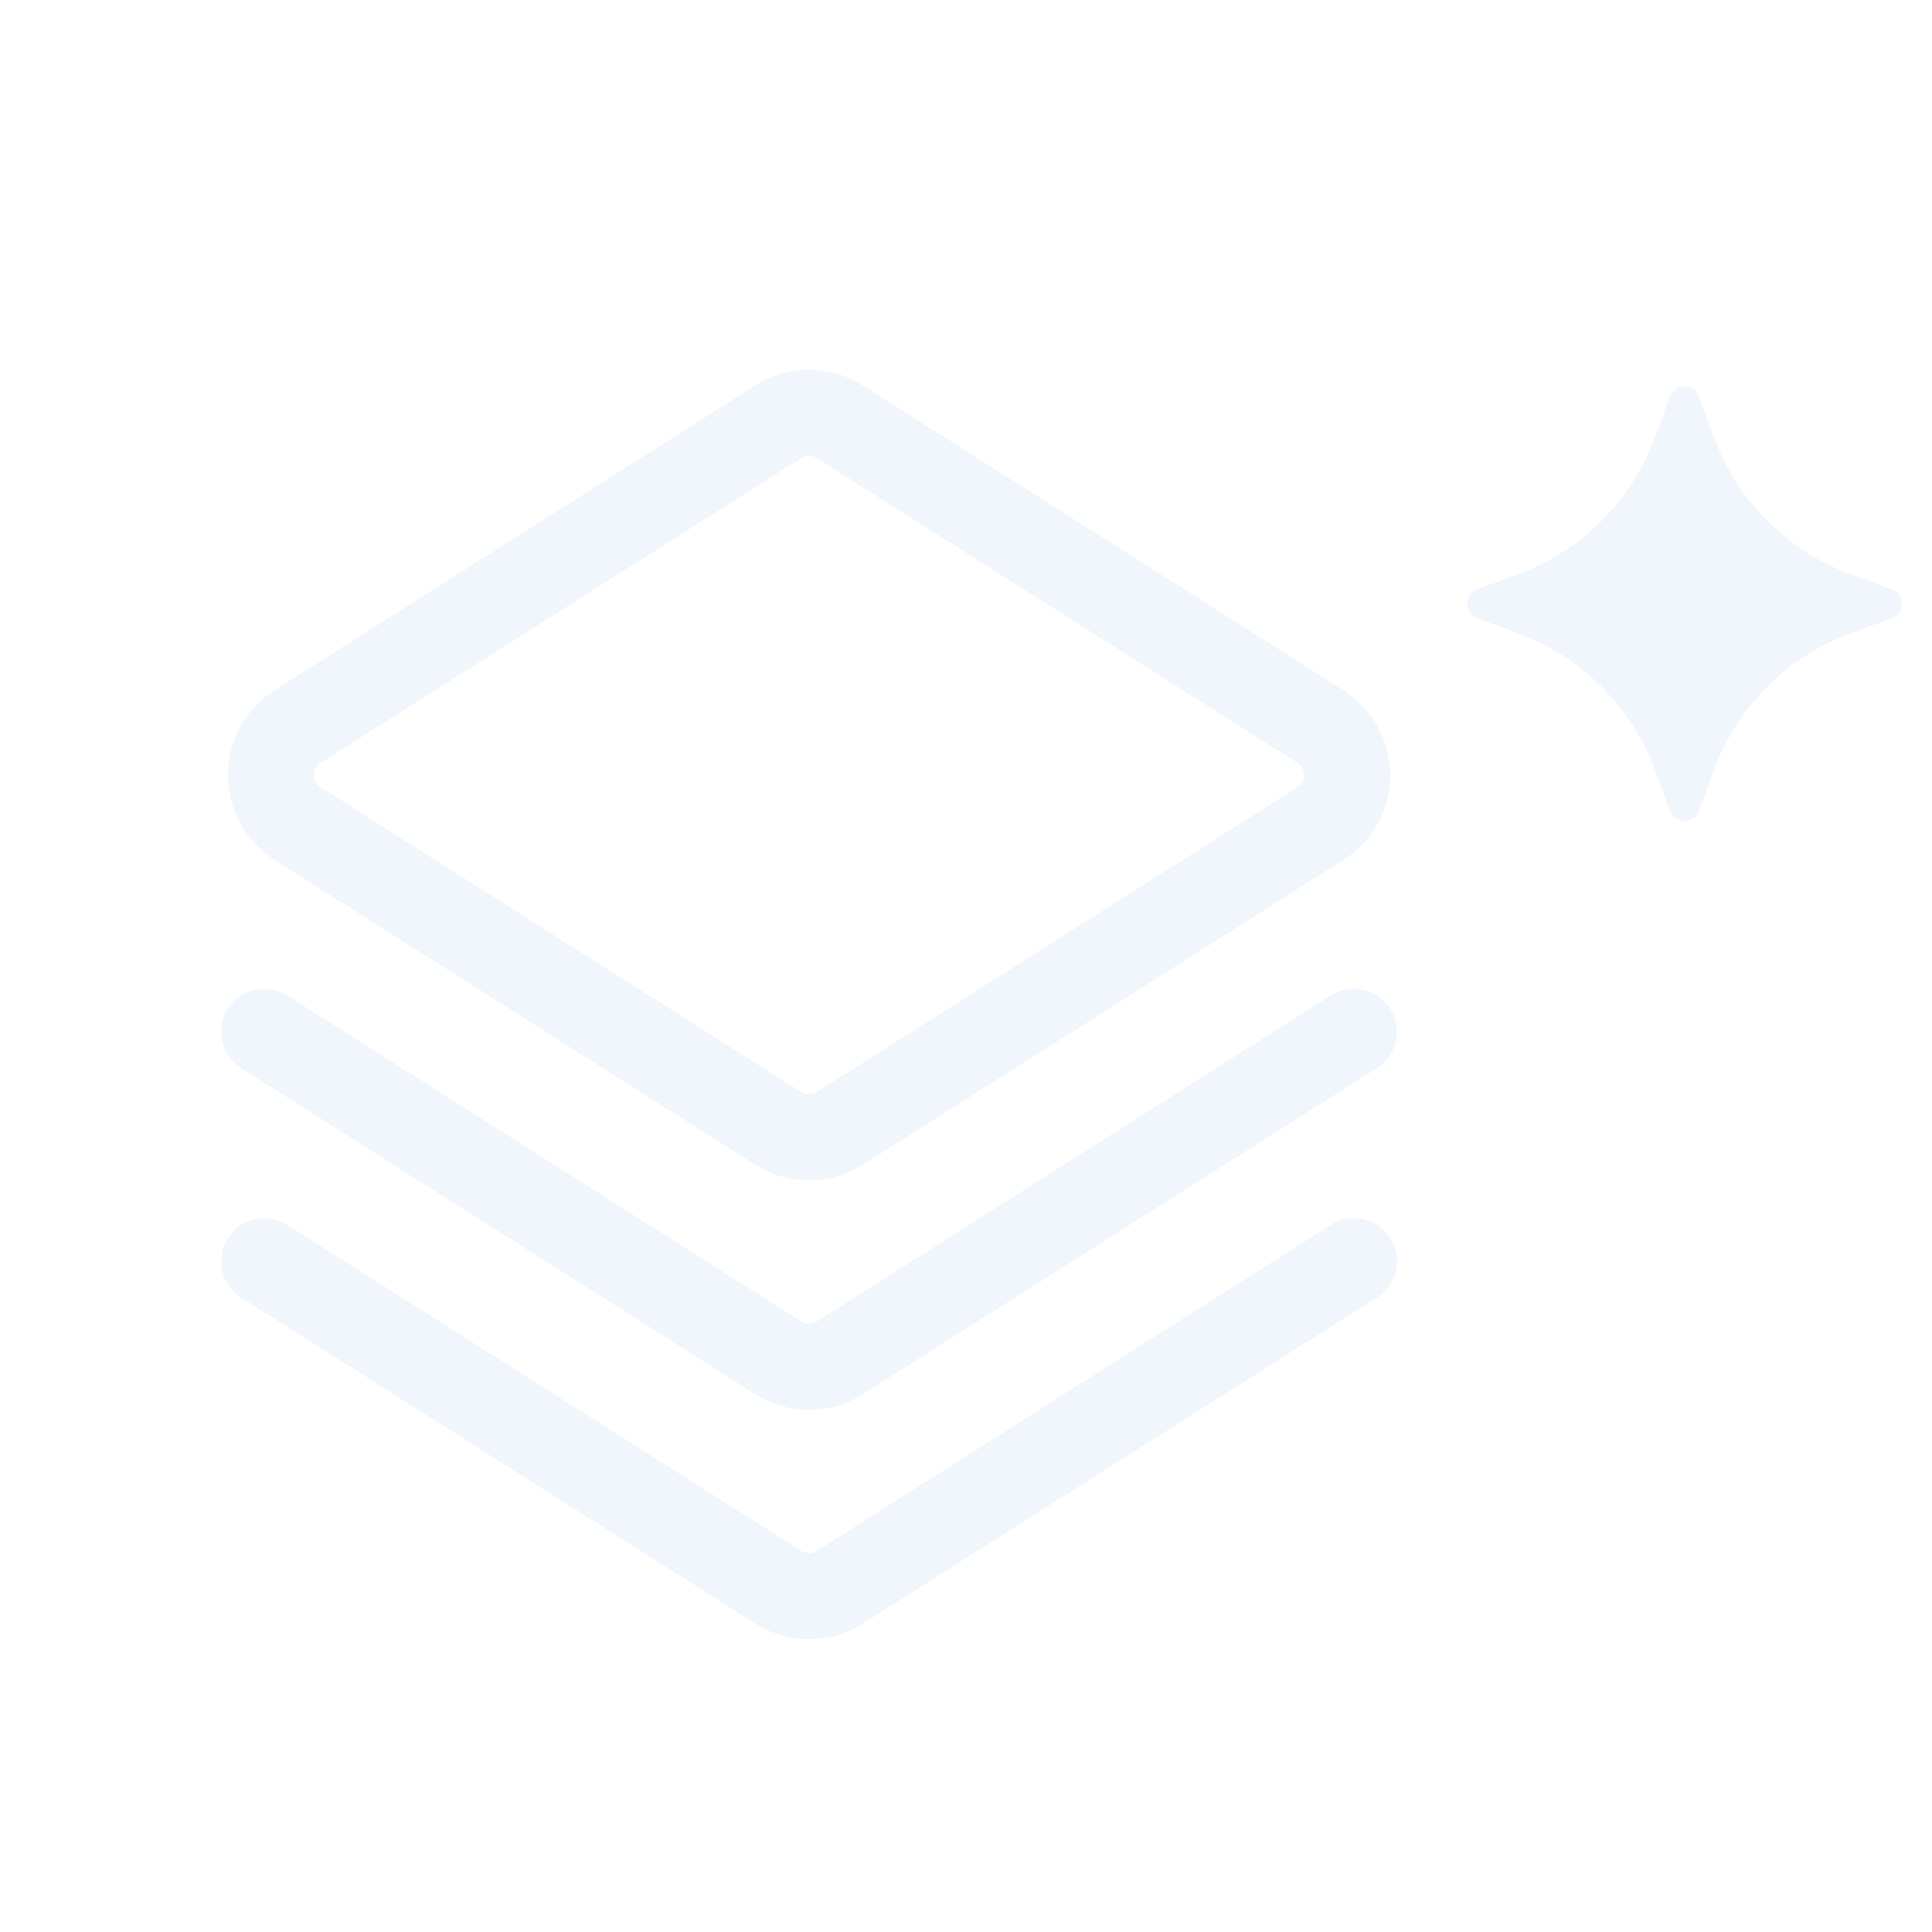
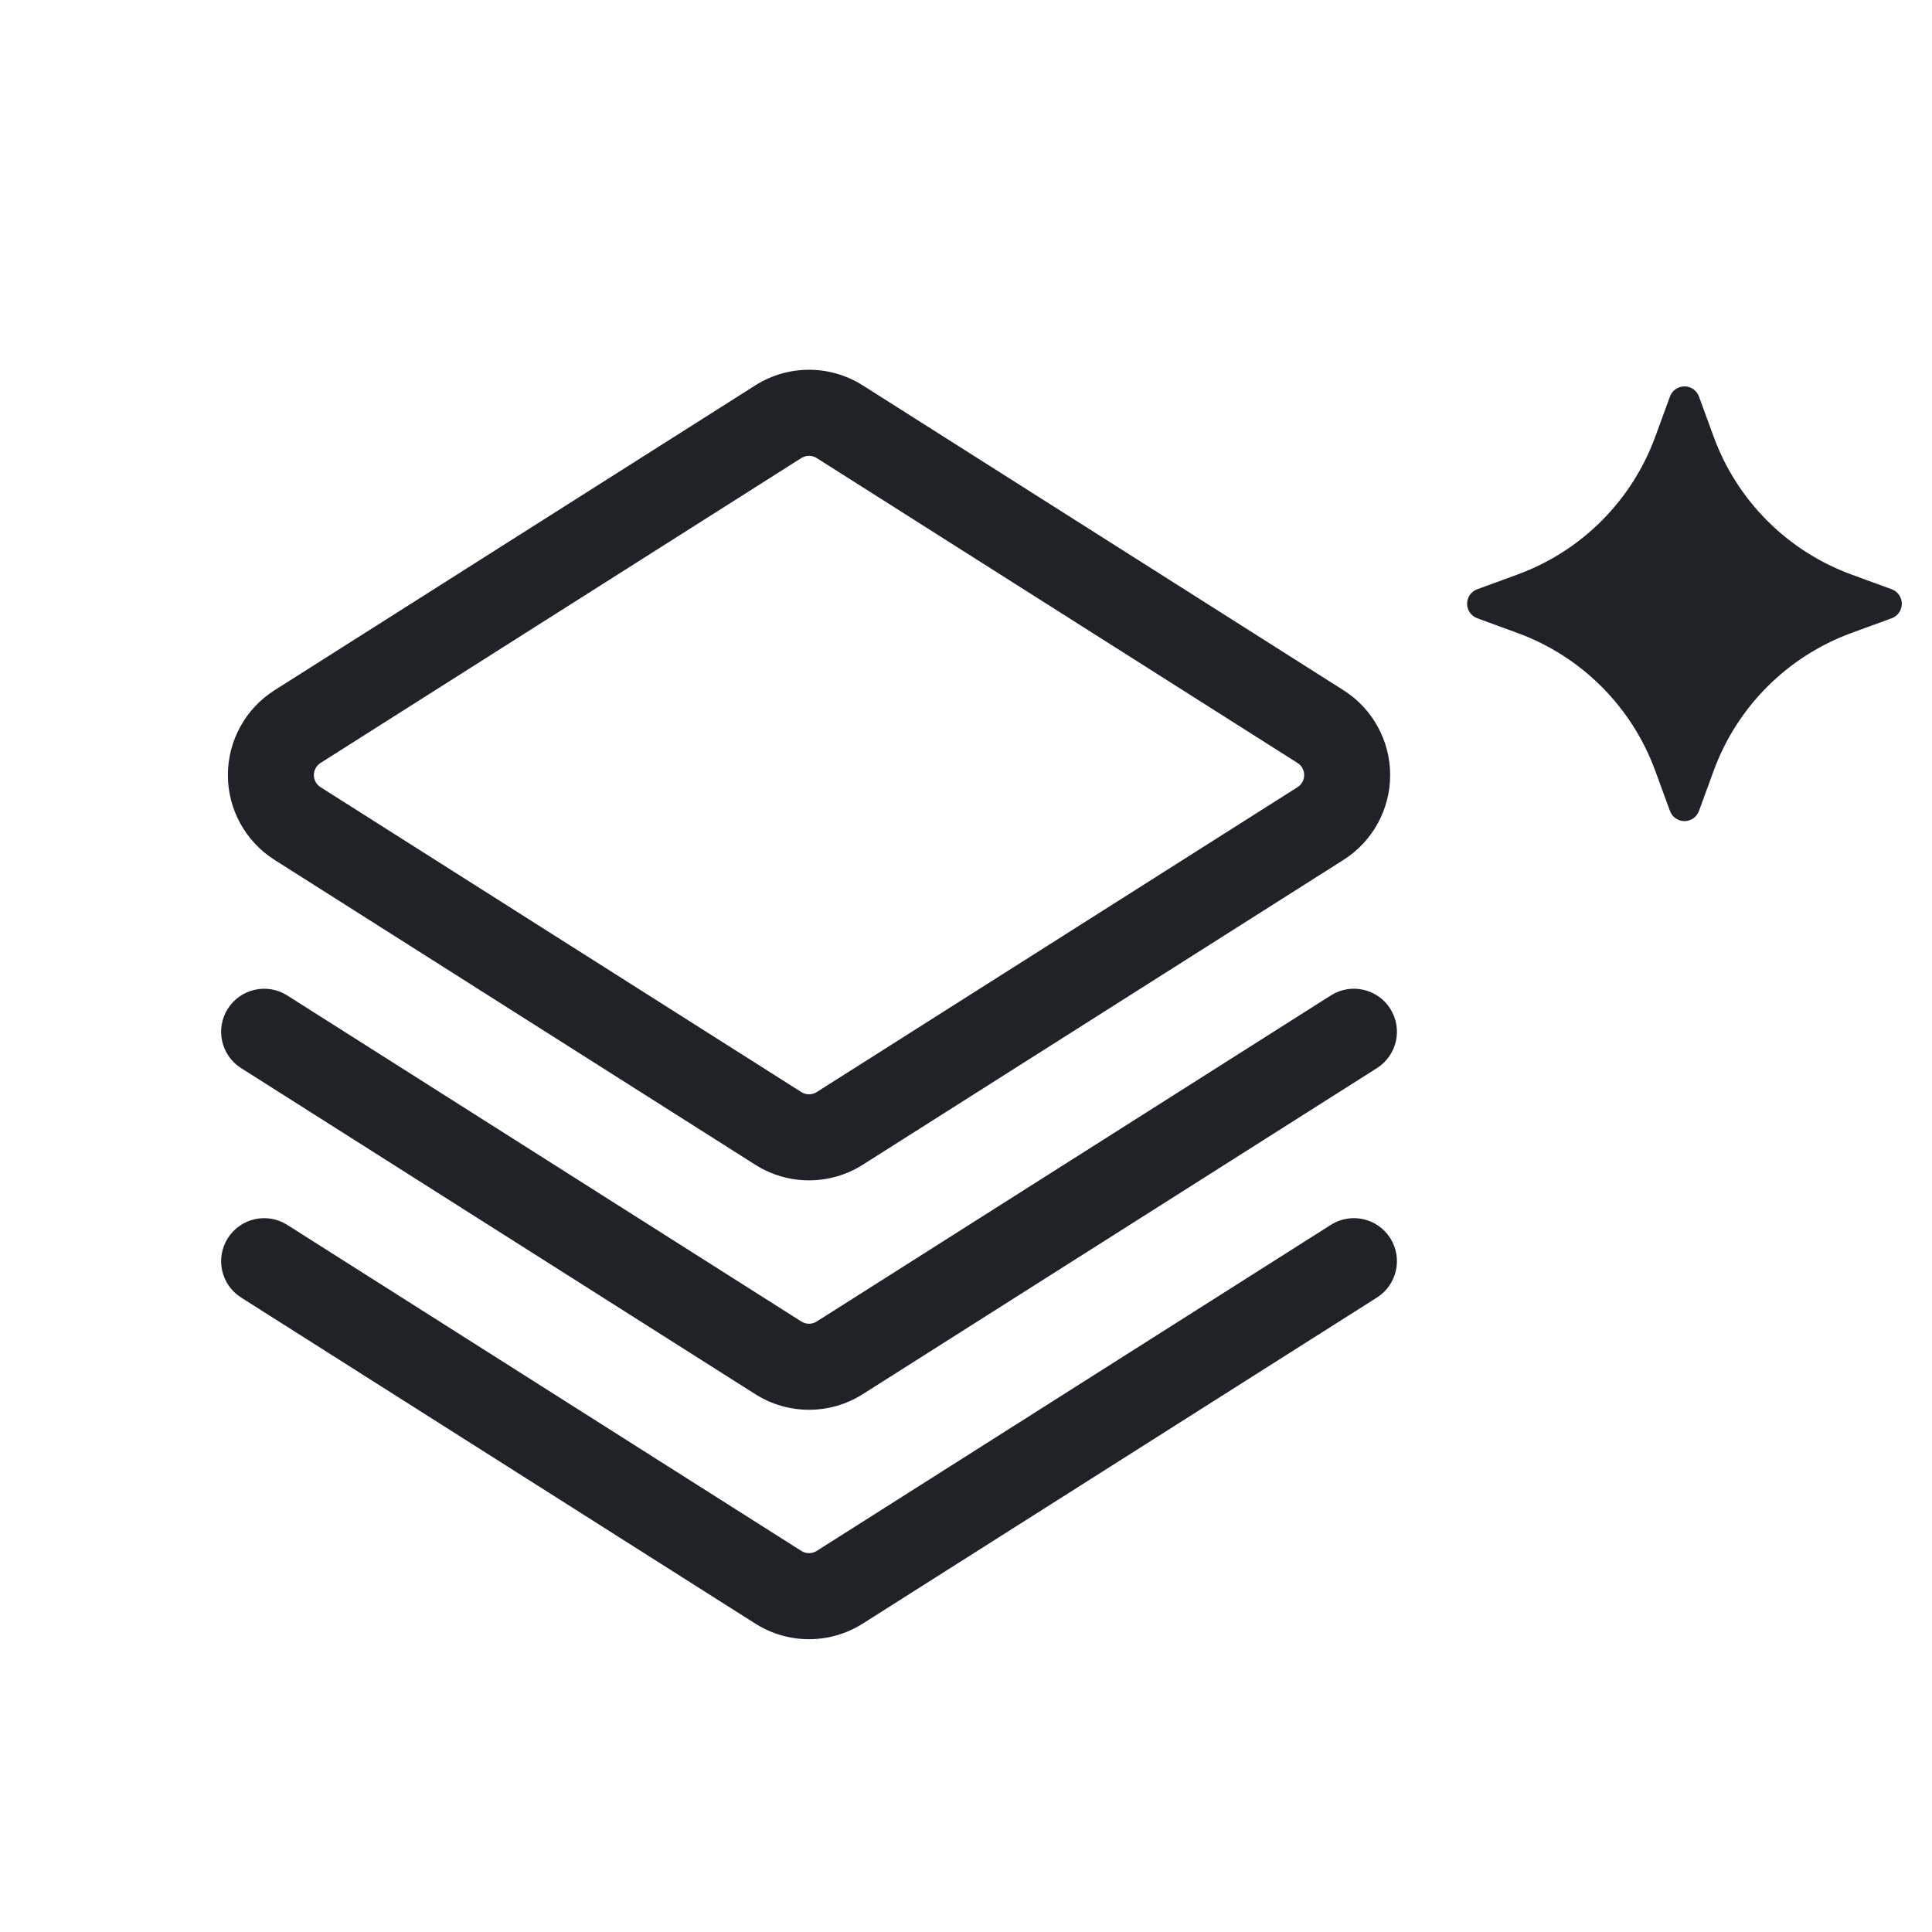
<svg xmlns="http://www.w3.org/2000/svg" viewBox="0 0 32 32">
-   <path d="M11.063 1.456a1.749 1.749 0 0 1 1.874 0l8.383 5.316a1.751 1.751 0 0 1 0 2.956l-8.383 5.316a1.749 1.749 0 0 1-1.874 0L2.68 9.728a1.751 1.751 0 0 1 0-2.956Zm1.071 1.267a.25.25 0 0 0-.268 0L3.483 8.039a.25.25 0 0 0 0 .422l8.383 5.316a.25.25 0 0 0 .268 0l8.383-5.316a.25.25 0 0 0 0-.422ZM1.867 12.324a.75.75 0 0 1 1.035-.232l8.964 5.685a.25.25 0 0 0 .268 0l8.964-5.685a.75.75 0 0 1 .804 1.267l-8.965 5.685a1.749 1.749 0 0 1-1.874 0l-8.965-5.685a.75.75 0 0 1-.231-1.035ZM1.867 16.324a.75.75 0 0 1 1.035-.232l8.964 5.685a.25.25 0 0 0 .268 0l8.964-5.685a.75.75 0 0 1 .804 1.267l-8.965 5.685a1.749 1.749 0 0 1-1.874 0l-8.965-5.685a.75.75 0 0 1-.231-1.035Z" fill="#f0f6fc" transform="translate(2 5) scale(.95)" />
-   <path d="M9.6 2.279a.426.426 0 0 1 .8 0l.407 1.112a6.386 6.386 0 0 0 3.802 3.802l1.112.407a.426.426 0 0 1 0 .8l-1.112.407a6.386 6.386 0 0 0-3.802 3.802l-.407 1.112a.426.426 0 0 1-.8 0l-.407-1.112a6.386 6.386 0 0 0-3.802-3.802L4.279 8.4a.426.426 0 0 1 0-.8l1.112-.407a6.386 6.386 0 0 0 3.802-3.802L9.6 2.279Z" fill="#f0f6fc" transform="matrix(-.6 0 0 -.6 33.9 14.8)" />
+   <path d="M11.063 1.456a1.749 1.749 0 0 1 1.874 0l8.383 5.316a1.751 1.751 0 0 1 0 2.956l-8.383 5.316a1.749 1.749 0 0 1-1.874 0L2.68 9.728a1.751 1.751 0 0 1 0-2.956Zm1.071 1.267a.25.25 0 0 0-.268 0L3.483 8.039a.25.25 0 0 0 0 .422l8.383 5.316a.25.25 0 0 0 .268 0l8.383-5.316a.25.25 0 0 0 0-.422ZM1.867 12.324a.75.75 0 0 1 1.035-.232l8.964 5.685a.25.25 0 0 0 .268 0l8.964-5.685a.75.75 0 0 1 .804 1.267l-8.965 5.685a1.749 1.749 0 0 1-1.874 0l-8.965-5.685a.75.75 0 0 1-.231-1.035ZM1.867 16.324a.75.75 0 0 1 1.035-.232l8.964 5.685a.25.25 0 0 0 .268 0l8.964-5.685a.75.75 0 0 1 .804 1.267l-8.965 5.685a1.749 1.749 0 0 1-1.874 0l-8.965-5.685a.75.75 0 0 1-.231-1.035Z" fill="#1f2328" transform="translate(2 5) scale(.95)" />
+   <path d="M9.6 2.279a.426.426 0 0 1 .8 0l.407 1.112a6.386 6.386 0 0 0 3.802 3.802l1.112.407a.426.426 0 0 1 0 .8l-1.112.407a6.386 6.386 0 0 0-3.802 3.802l-.407 1.112a.426.426 0 0 1-.8 0l-.407-1.112a6.386 6.386 0 0 0-3.802-3.802L4.279 8.4a.426.426 0 0 1 0-.8l1.112-.407a6.386 6.386 0 0 0 3.802-3.802L9.6 2.279Z" fill="#1f2328" transform="matrix(-.6 0 0 -.6 33.9 14.8)" />
</svg>
